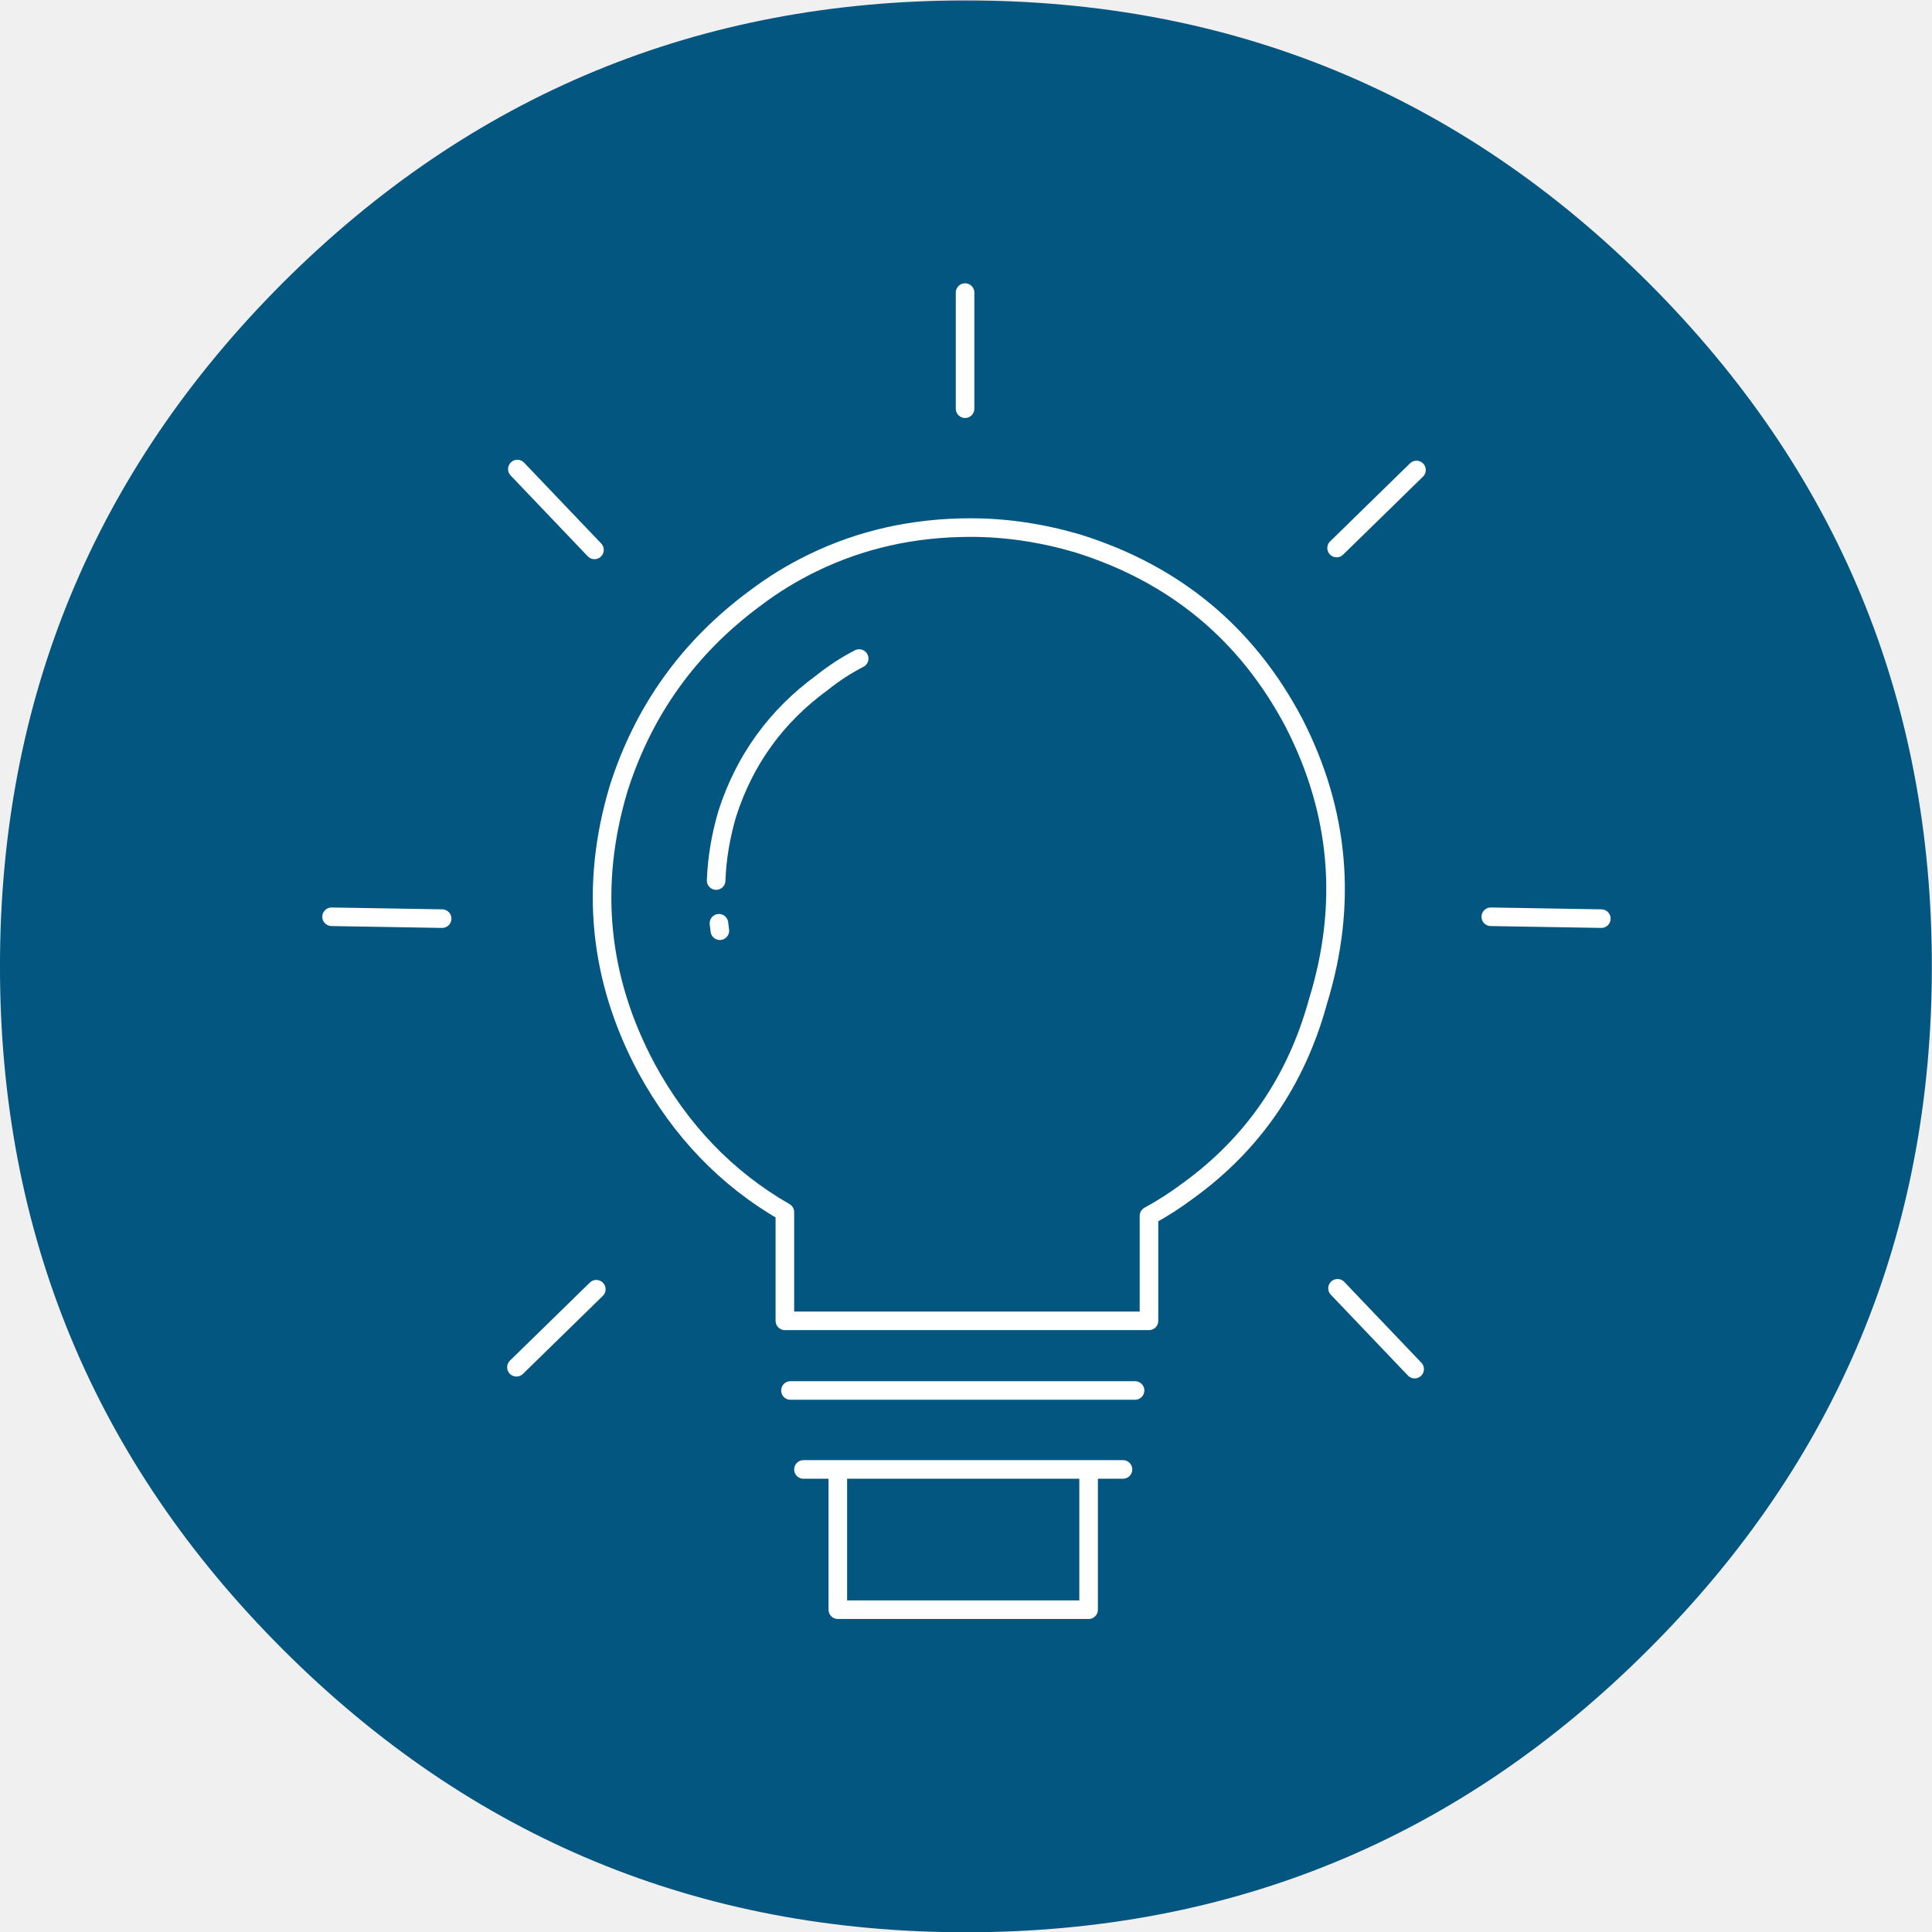
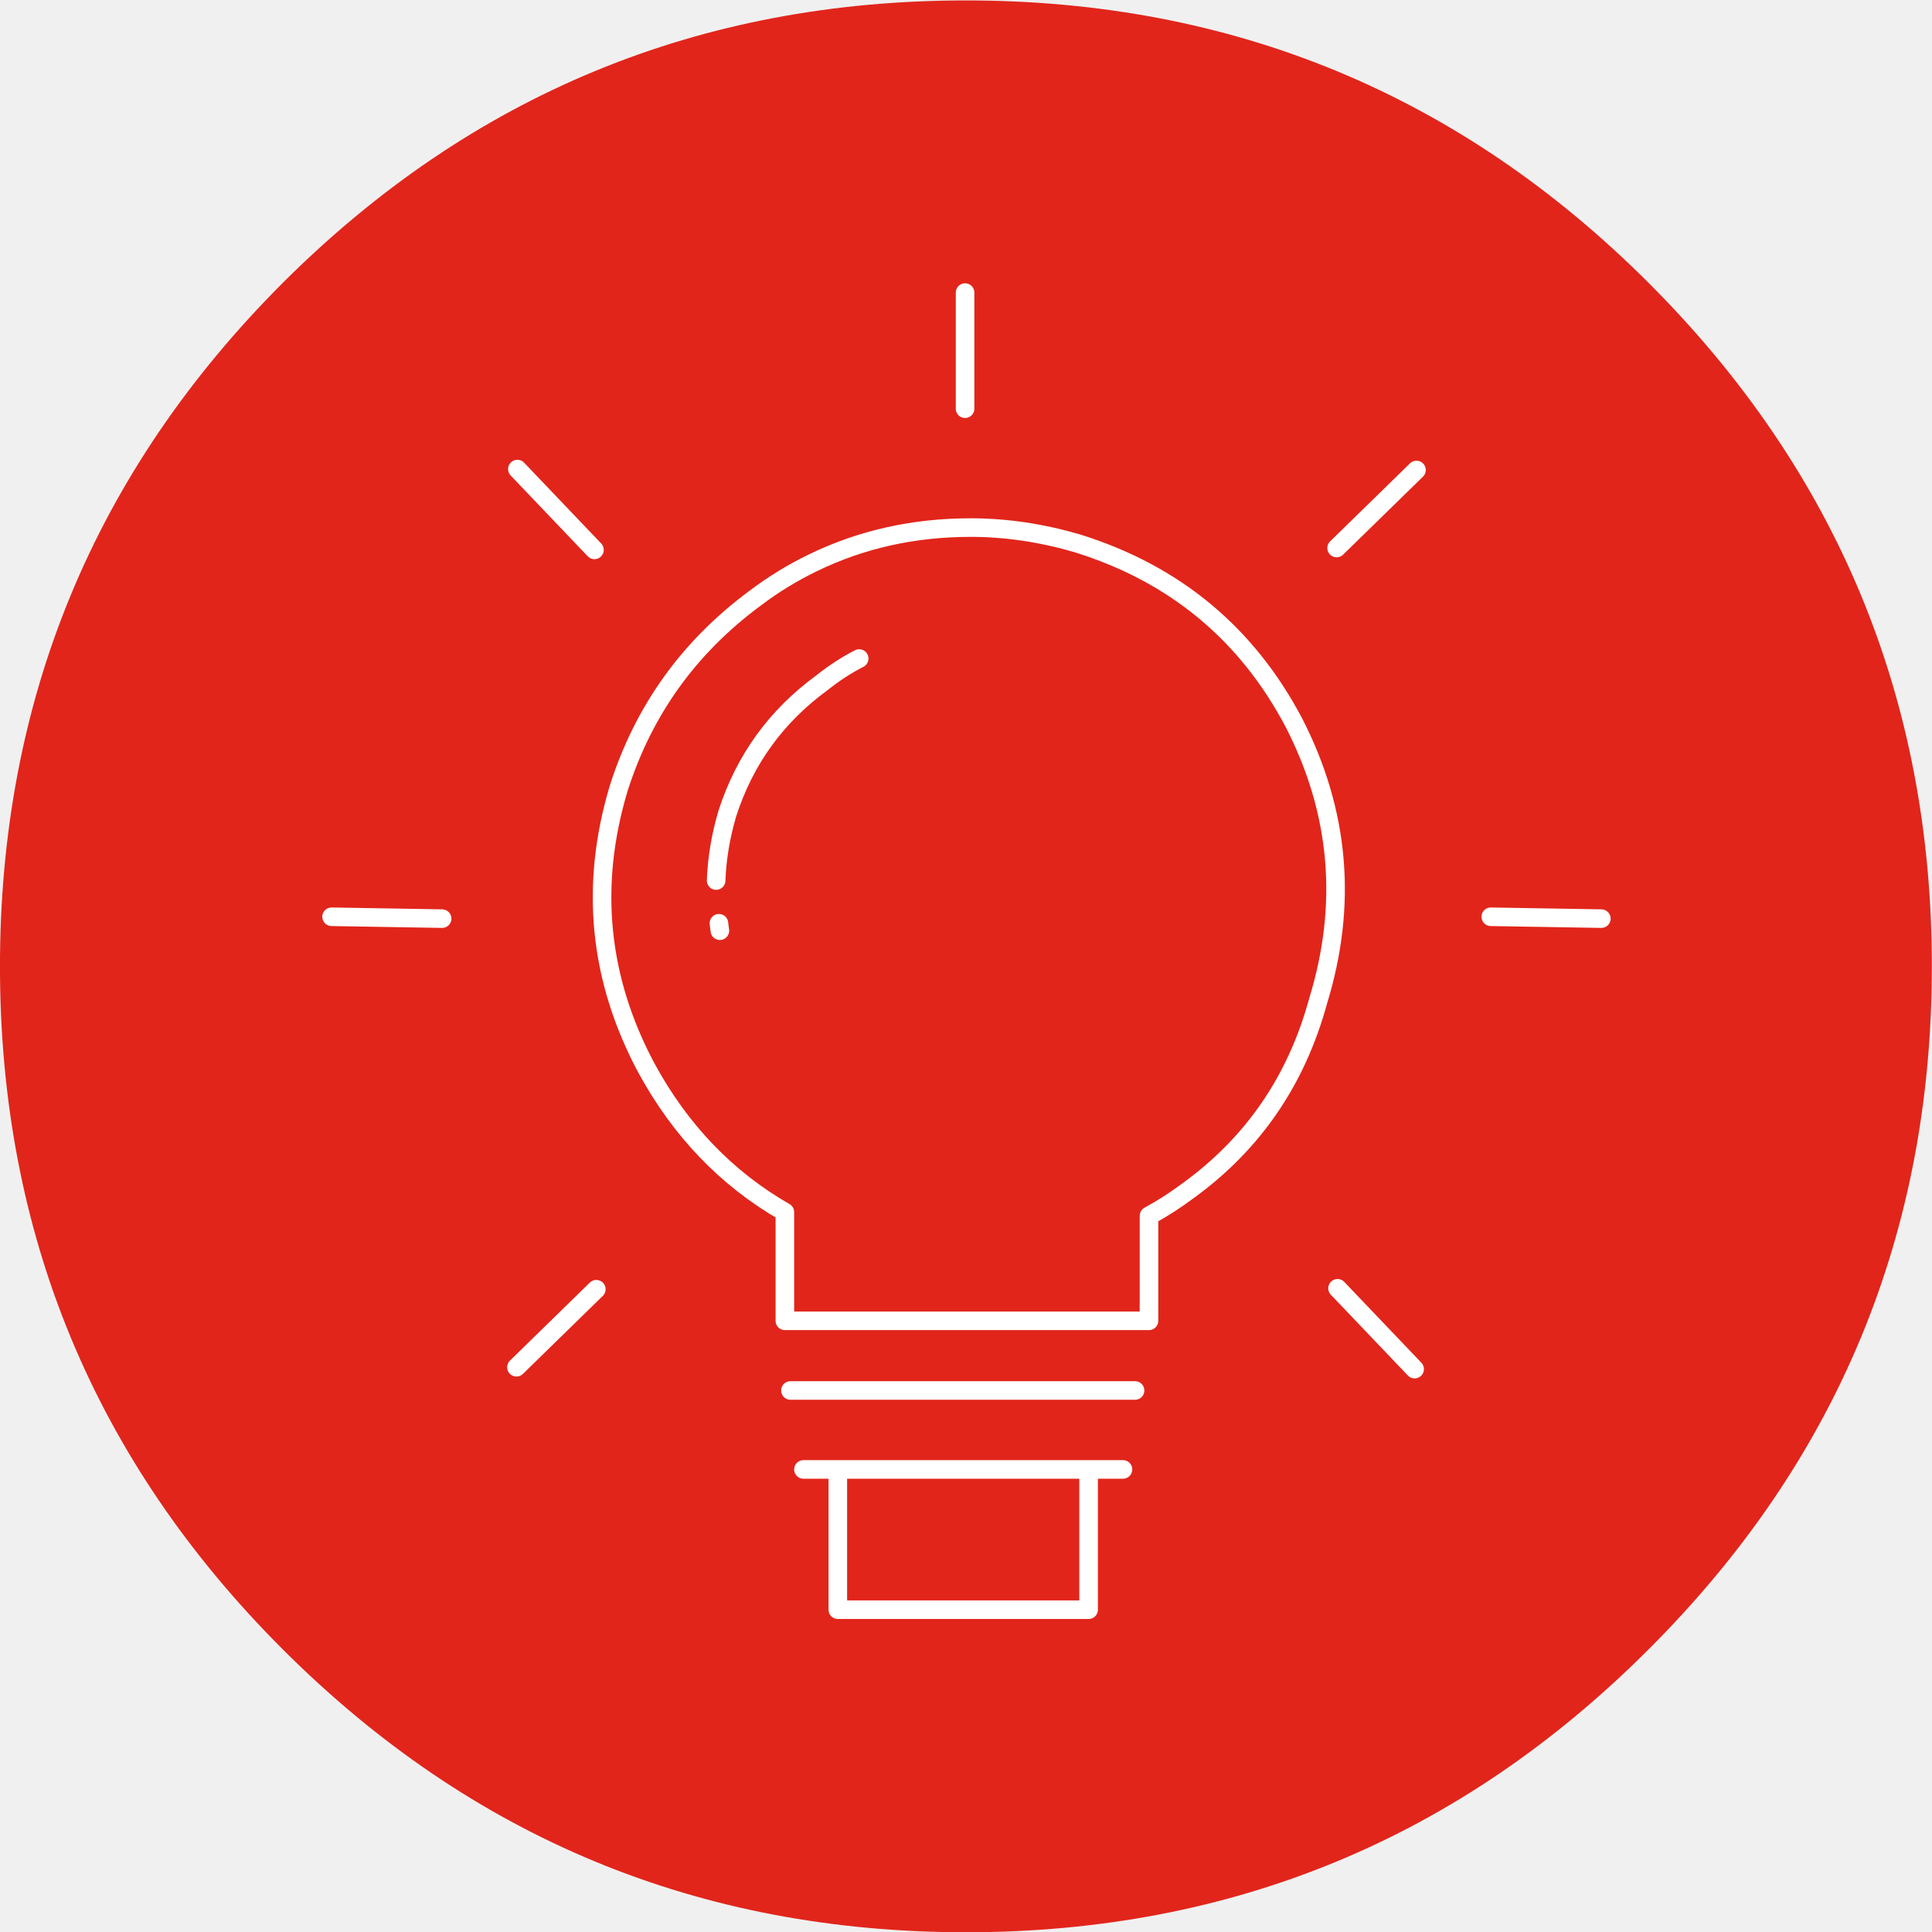
<svg xmlns="http://www.w3.org/2000/svg" xmlns:xlink="http://www.w3.org/1999/xlink" version="1.1" preserveAspectRatio="none" x="0px" y="0px" width="104px" height="104px" viewBox="0 0 104 104">
  <defs>
    <g id="Layer0_0_MEMBER_0_MEMBER_0_FILL">
-       <path fill="#035680" stroke="none" d=" M 1577.35 312 Q 1534.65 312 1504.45 342.15 1474.3 372.35 1474.3 415.05 1474.3 457.75 1504.45 487.9 1534.65 518.1 1577.35 518.1 1620.05 518.1 1650.2 487.9 1680.4 457.75 1680.4 415.05 1680.4 372.35 1650.2 342.15 1620.05 312 1577.35 312 Z" />
+       <path fill="#e1251b" stroke="none" d=" M 1577.35 312 Q 1534.65 312 1504.45 342.15 1474.3 372.35 1474.3 415.05 1474.3 457.75 1504.45 487.9 1534.65 518.1 1577.35 518.1 1620.05 518.1 1650.2 487.9 1680.4 457.75 1680.4 415.05 1680.4 372.35 1650.2 342.15 1620.05 312 1577.35 312 Z" />
    </g>
    <path id="Layer0_0_MEMBER_1_MEMBER_0_MEMBER_0_MEMBER_0_1_STROKES" stroke="#FFFFFF" stroke-width="1" stroke-linejoin="round" stroke-linecap="round" fill="none" d=" M 76.25 25.35 L 71.95 29.55 M 51.95 15.8 L 51.95 22.05 M 32 29.65 L 27.85 25.3 M 32.1 69.45 L 27.8 73.65 M 76.15 73.75 L 72 69.4 M 23.8 49.5 L 17.85 49.4 M 86.2 49.5 L 80.25 49.4" />
    <path id="Layer0_0_MEMBER_1_MEMBER_0_MEMBER_1_MEMBER_0_1_STROKES" stroke="#FFFFFF" stroke-width="1" stroke-linejoin="round" stroke-linecap="round" fill="none" d=" M 40.65 32.25 Q 35.3 36.2 33.3 42.5 30.95 50.35 34.8 57.55 37.55 62.6 42.25 65.3 L 42.25 71.15 61.85 71.15 61.85 65.5 Q 62.95 64.9 63.95 64.15 69.2 60.35 70.95 53.95 73.35 46.15 69.65 38.95 65.85 31.75 58 29.3 55.1 28.45 52.25 28.45 47.65 28.45 43.75 30.35 42.1 31.15 40.65 32.25 Z M 46.25 35.5 Q 45.204 36.037 44.25 36.8 40.55 39.5 39.15 43.85 38.613 45.678 38.55 47.45 M 38.7 49.75 Q 38.722 49.951 38.75 50.15 M 43.25 79.15 L 45.1 79.15 58.6 79.15 60.45 79.15 M 45.1 79.15 L 45.1 86.7 58.6 86.7 58.6 79.15 M 42.55 74.9 L 61.1 74.9" />
  </defs>
  <g transform="matrix( 0.5045776, 0, 0, 0.5045624, -743.9,-157.4) ">
    <use xlink:href="#Layer0_0_MEMBER_0_MEMBER_0_FILL" />
  </g>
  <g transform="matrix( 1, 0, 0, 1, 0,-0.05) ">
    <use xlink:href="#Layer0_0_MEMBER_1_MEMBER_0_MEMBER_0_MEMBER_0_1_STROKES" />
  </g>
  <g transform="matrix( 1, 0, 0, 1, 0,-0.05) ">
    <use xlink:href="#Layer0_0_MEMBER_1_MEMBER_0_MEMBER_1_MEMBER_0_1_STROKES" />
  </g>
</svg>
